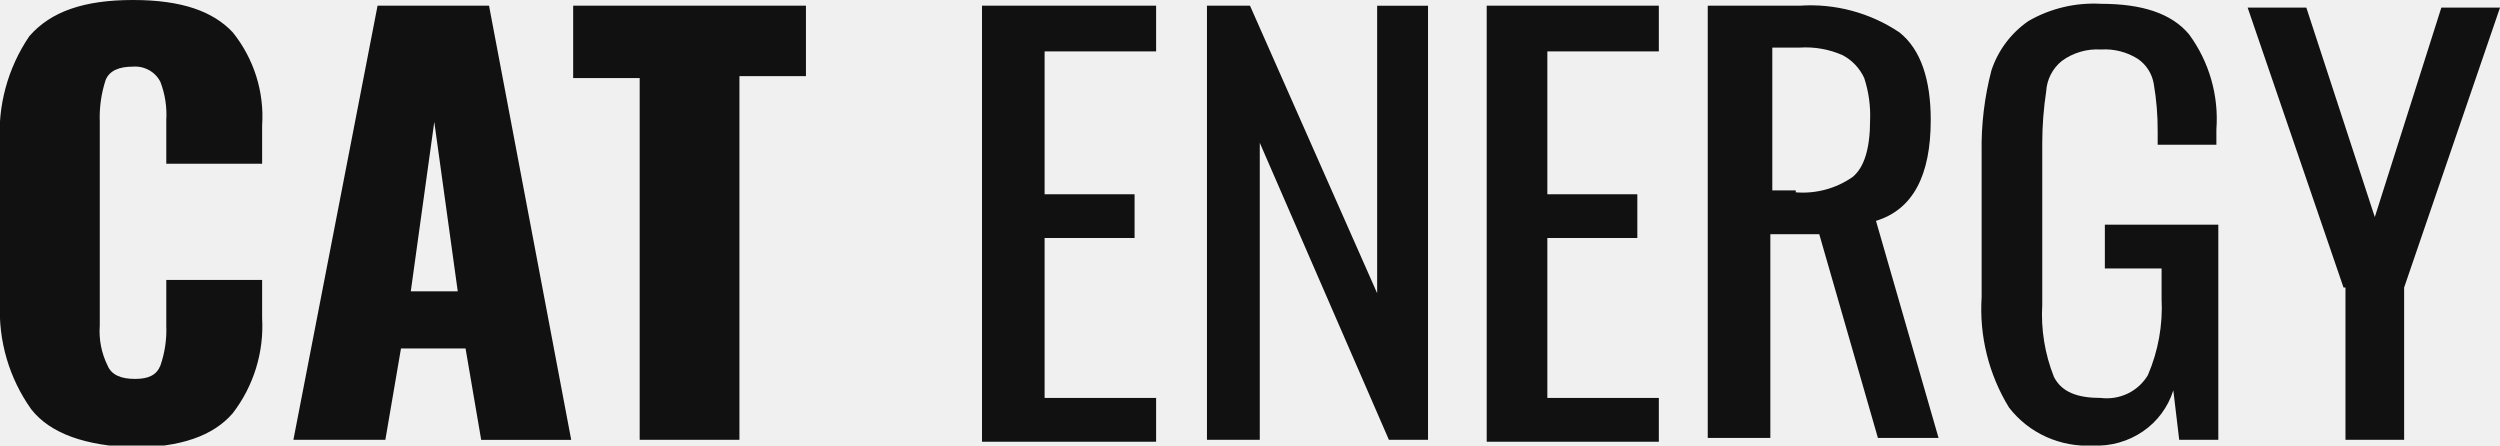
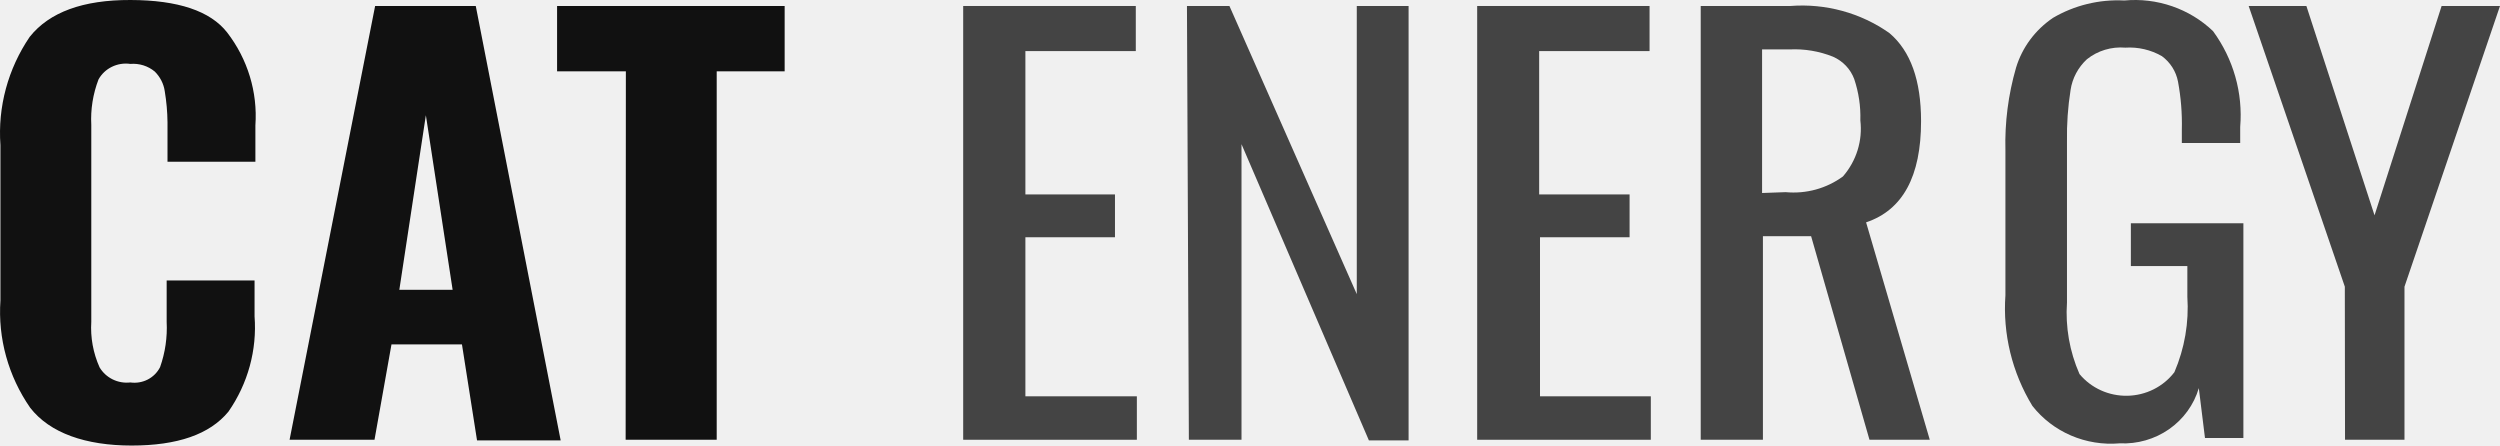
- <svg xmlns="http://www.w3.org/2000/svg" fill="none" viewBox="0 0 101 18">
-   <g fill="#111" clip-path="url(#a)">
-     <path d="M1.264 16.538A6.865 6.865 0 0 1 0 12.231V5.846a6.95 6.95 0 0 1 1.185-4.384C2.055.462 3.398 0 5.374 0s3.24.462 4.03 1.308a5.422 5.422 0 0 1 1.186 3.769v1.538H6.718V4.846a3.693 3.693 0 0 0-.238-1.538 1.12 1.12 0 0 0-.456-.473 1.163 1.163 0 0 0-.65-.143c-.553 0-.948.154-1.106.539a4.846 4.846 0 0 0-.237 1.692v8.23a3.111 3.111 0 0 0 .316 1.616c.158.385.553.539 1.106.539s.87-.154 1.027-.539c.18-.52.26-1.067.238-1.615v-1.846h3.872v1.538a5.775 5.775 0 0 1-1.185 3.846c-.79.923-2.134 1.385-4.031 1.385-1.897-.077-3.32-.539-4.11-1.539ZM15.253.23h4.504l3.32 17.54H19.44l-.632-3.693h-2.608l-.632 3.692h-3.715L15.253.231Zm3.24 11.54-.948-6.847-.949 6.846h1.897ZM25.843 3.154h-2.687V.23h9.404v2.846h-2.687v14.692h-4.03V3.154ZM39.752.23h6.955v1.847h-4.505v5.77h3.635v1.768h-3.635v6.462h4.505v1.77h-7.034V.23h.079ZM48.761.23H50.5l5.137 11.616V.231h2.055v17.538h-1.58l-5.217-12v12h-2.134V.231ZM60.063.23h6.954v1.847h-4.504v5.77h3.635v1.768h-3.635v6.462h4.504v1.77h-6.954V.23ZM69.072.23h3.635a6.451 6.451 0 0 1 4.03 1.078c.87.692 1.265 1.923 1.265 3.538 0 2.23-.71 3.616-2.212 4.077l2.528 8.77h-2.45l-2.37-8.231h-1.976v8.23h-2.529V.231h.079Zm3.477 7.54a3.524 3.524 0 0 0 2.292-.616c.474-.385.711-1.154.711-2.308a4.848 4.848 0 0 0-.237-1.692 1.975 1.975 0 0 0-.869-.923 3.69 3.69 0 0 0-1.739-.308h-1.106v5.77h.948v.076ZM81.163 16.462A7.613 7.613 0 0 1 80.058 12V6.154c-.02-1.115.114-2.227.395-3.308a3.916 3.916 0 0 1 1.502-2c.882-.508 1.9-.75 2.924-.692 1.66 0 2.845.384 3.556 1.23a5.77 5.77 0 0 1 1.107 3.847v.615H87.17v-.538a11.03 11.03 0 0 0-.158-1.923 1.533 1.533 0 0 0-.633-1A2.493 2.493 0 0 0 84.878 2a2.417 2.417 0 0 0-1.58.462 1.703 1.703 0 0 0-.632 1.23 14.01 14.01 0 0 0-.159 2.077v6.539a6.818 6.818 0 0 0 .474 2.923c.316.615.949.846 1.897.846a1.96 1.96 0 0 0 1.092-.182c.337-.165.617-.422.805-.741a6.908 6.908 0 0 0 .553-3.077v-1.23h-2.292v-1.77h4.584v8.692h-1.58l-.238-2a3.143 3.143 0 0 1-1.226 1.658 3.288 3.288 0 0 1-2.014.573 4.045 4.045 0 0 1-1.899-.352 3.932 3.932 0 0 1-1.5-1.186ZM94.678 11.615 90.805.308h2.371l2.766 8.461L98.63.308H101l-3.873 11.307v6.154h-2.37v-6.154h-.08Z" />
-   </g>
-   <defs>
-     <clipPath id="a">
-       <path fill="#fff" d="M0 0h101v18H0z" />
-     </clipPath>
-   </defs>
+ <svg xmlns="http://www.w3.org/2000/svg" width="101" height="18" viewBox="0 0 101 18" fill="none">
+   <path d="M1.218 16.471C0.335 15.195 -0.088 13.669 0.018 12.134V5.866C-0.094 4.32 0.322 2.78 1.201 1.488C1.996 0.49 3.354 -0.006 5.275 4.64252e-05C7.196 0.006 8.497 0.443 9.177 1.312C10.007 2.389 10.412 3.721 10.318 5.064V6.535H6.767V4.939C6.763 4.519 6.725 4.1 6.656 3.685C6.613 3.385 6.471 3.107 6.253 2.891C6.118 2.779 5.961 2.693 5.792 2.64C5.622 2.587 5.444 2.567 5.266 2.582C5.012 2.545 4.752 2.586 4.522 2.698C4.291 2.81 4.102 2.988 3.98 3.209C3.755 3.796 3.655 4.422 3.688 5.047V13.003C3.649 13.633 3.764 14.263 4.023 14.841C4.147 15.05 4.33 15.219 4.551 15.327C4.772 15.436 5.021 15.479 5.266 15.451C5.508 15.485 5.754 15.443 5.97 15.332C6.185 15.221 6.359 15.046 6.467 14.833C6.675 14.245 6.765 13.624 6.733 13.003V11.332H10.284V12.777C10.388 14.14 10.016 15.498 9.229 16.63C8.474 17.549 7.17 18 5.318 18C3.465 18 2.016 17.499 1.218 16.471Z" fill="#111111" />
+   <path d="M15.155 0.242H19.221L22.651 17.791H19.272L18.663 13.914H15.816L15.13 17.766H11.699L15.155 0.242ZM18.286 11.707L17.205 4.655L16.133 11.707H18.286Z" fill="#111111" />
+   <path d="M25.285 2.883H22.506V0.242H31.7V2.883H28.955V17.766H25.276L25.285 2.883Z" fill="#111111" />
+   <path d="M38.913 0.242H45.886V2.064H41.426V7.855H45.045V9.585H41.426V16.011H45.929V17.766H38.913V0.242Z" fill="#444444" />
+   <path d="M47.953 0.242H49.669L54.814 11.883V0.242H56.907V17.791H55.303L50.157 5.825V17.766H48.03L47.953 0.242Z" fill="#444444" />
+   <path d="M59.678 0.242H66.642V2.064H62.182V7.855H65.835V9.585H62.216V16.011H66.693V17.766H59.678V0.242Z" fill="#444444" />
+   <path d="M68.709 0.242H72.328C73.754 0.131 75.175 0.519 76.333 1.337C77.191 2.064 77.611 3.251 77.611 4.897C77.611 7.125 76.871 8.487 75.39 8.983L77.963 17.766H75.527L73.169 9.543H71.222V17.766H68.709V0.242ZM72.139 7.763C72.966 7.841 73.792 7.615 74.455 7.128C74.725 6.817 74.926 6.456 75.047 6.067C75.168 5.677 75.206 5.268 75.158 4.864C75.176 4.297 75.091 3.731 74.91 3.192C74.836 2.994 74.722 2.811 74.575 2.656C74.427 2.501 74.25 2.377 74.052 2.29C73.495 2.067 72.895 1.967 72.294 1.997H71.188V7.797L72.139 7.763Z" fill="#444444" />
+   <path d="M82.108 16.398C81.288 15.05 80.908 13.491 81.019 11.928V6.078C80.989 4.949 81.134 3.823 81.448 2.736C81.695 1.918 82.222 1.208 82.94 0.722C83.807 0.213 84.811 -0.032 85.822 0.02C86.475 -0.041 87.135 0.038 87.754 0.252C88.373 0.466 88.937 0.808 89.406 1.257C90.229 2.38 90.618 3.75 90.504 5.126V5.777H88.146V5.234C88.162 4.585 88.11 3.935 87.991 3.296C87.913 2.886 87.681 2.519 87.34 2.268C86.894 2.012 86.38 1.892 85.864 1.925C85.304 1.878 84.747 2.046 84.312 2.393C83.956 2.722 83.724 3.157 83.652 3.63C83.543 4.318 83.494 5.014 83.506 5.711V12.22C83.438 13.21 83.611 14.2 84.012 15.112C84.245 15.392 84.54 15.617 84.876 15.769C85.211 15.921 85.578 15.996 85.948 15.989C86.317 15.981 86.681 15.892 87.01 15.727C87.339 15.562 87.624 15.326 87.846 15.036C88.259 14.073 88.438 13.029 88.369 11.986V10.749H86.087V9.02H90.633V17.694H89.081L88.832 15.68C88.635 16.349 88.212 16.934 87.631 17.339C87.05 17.744 86.346 17.945 85.633 17.911C84.962 17.969 84.287 17.86 83.671 17.596C83.055 17.331 82.517 16.92 82.108 16.398Z" fill="#444444" />
+   <path d="M94.731 11.582L90.846 0.242H93.178L95.931 8.699L98.641 0.242H101L97.141 11.582V17.766H94.739L94.731 11.582Z" fill="#444444" />
</svg>
